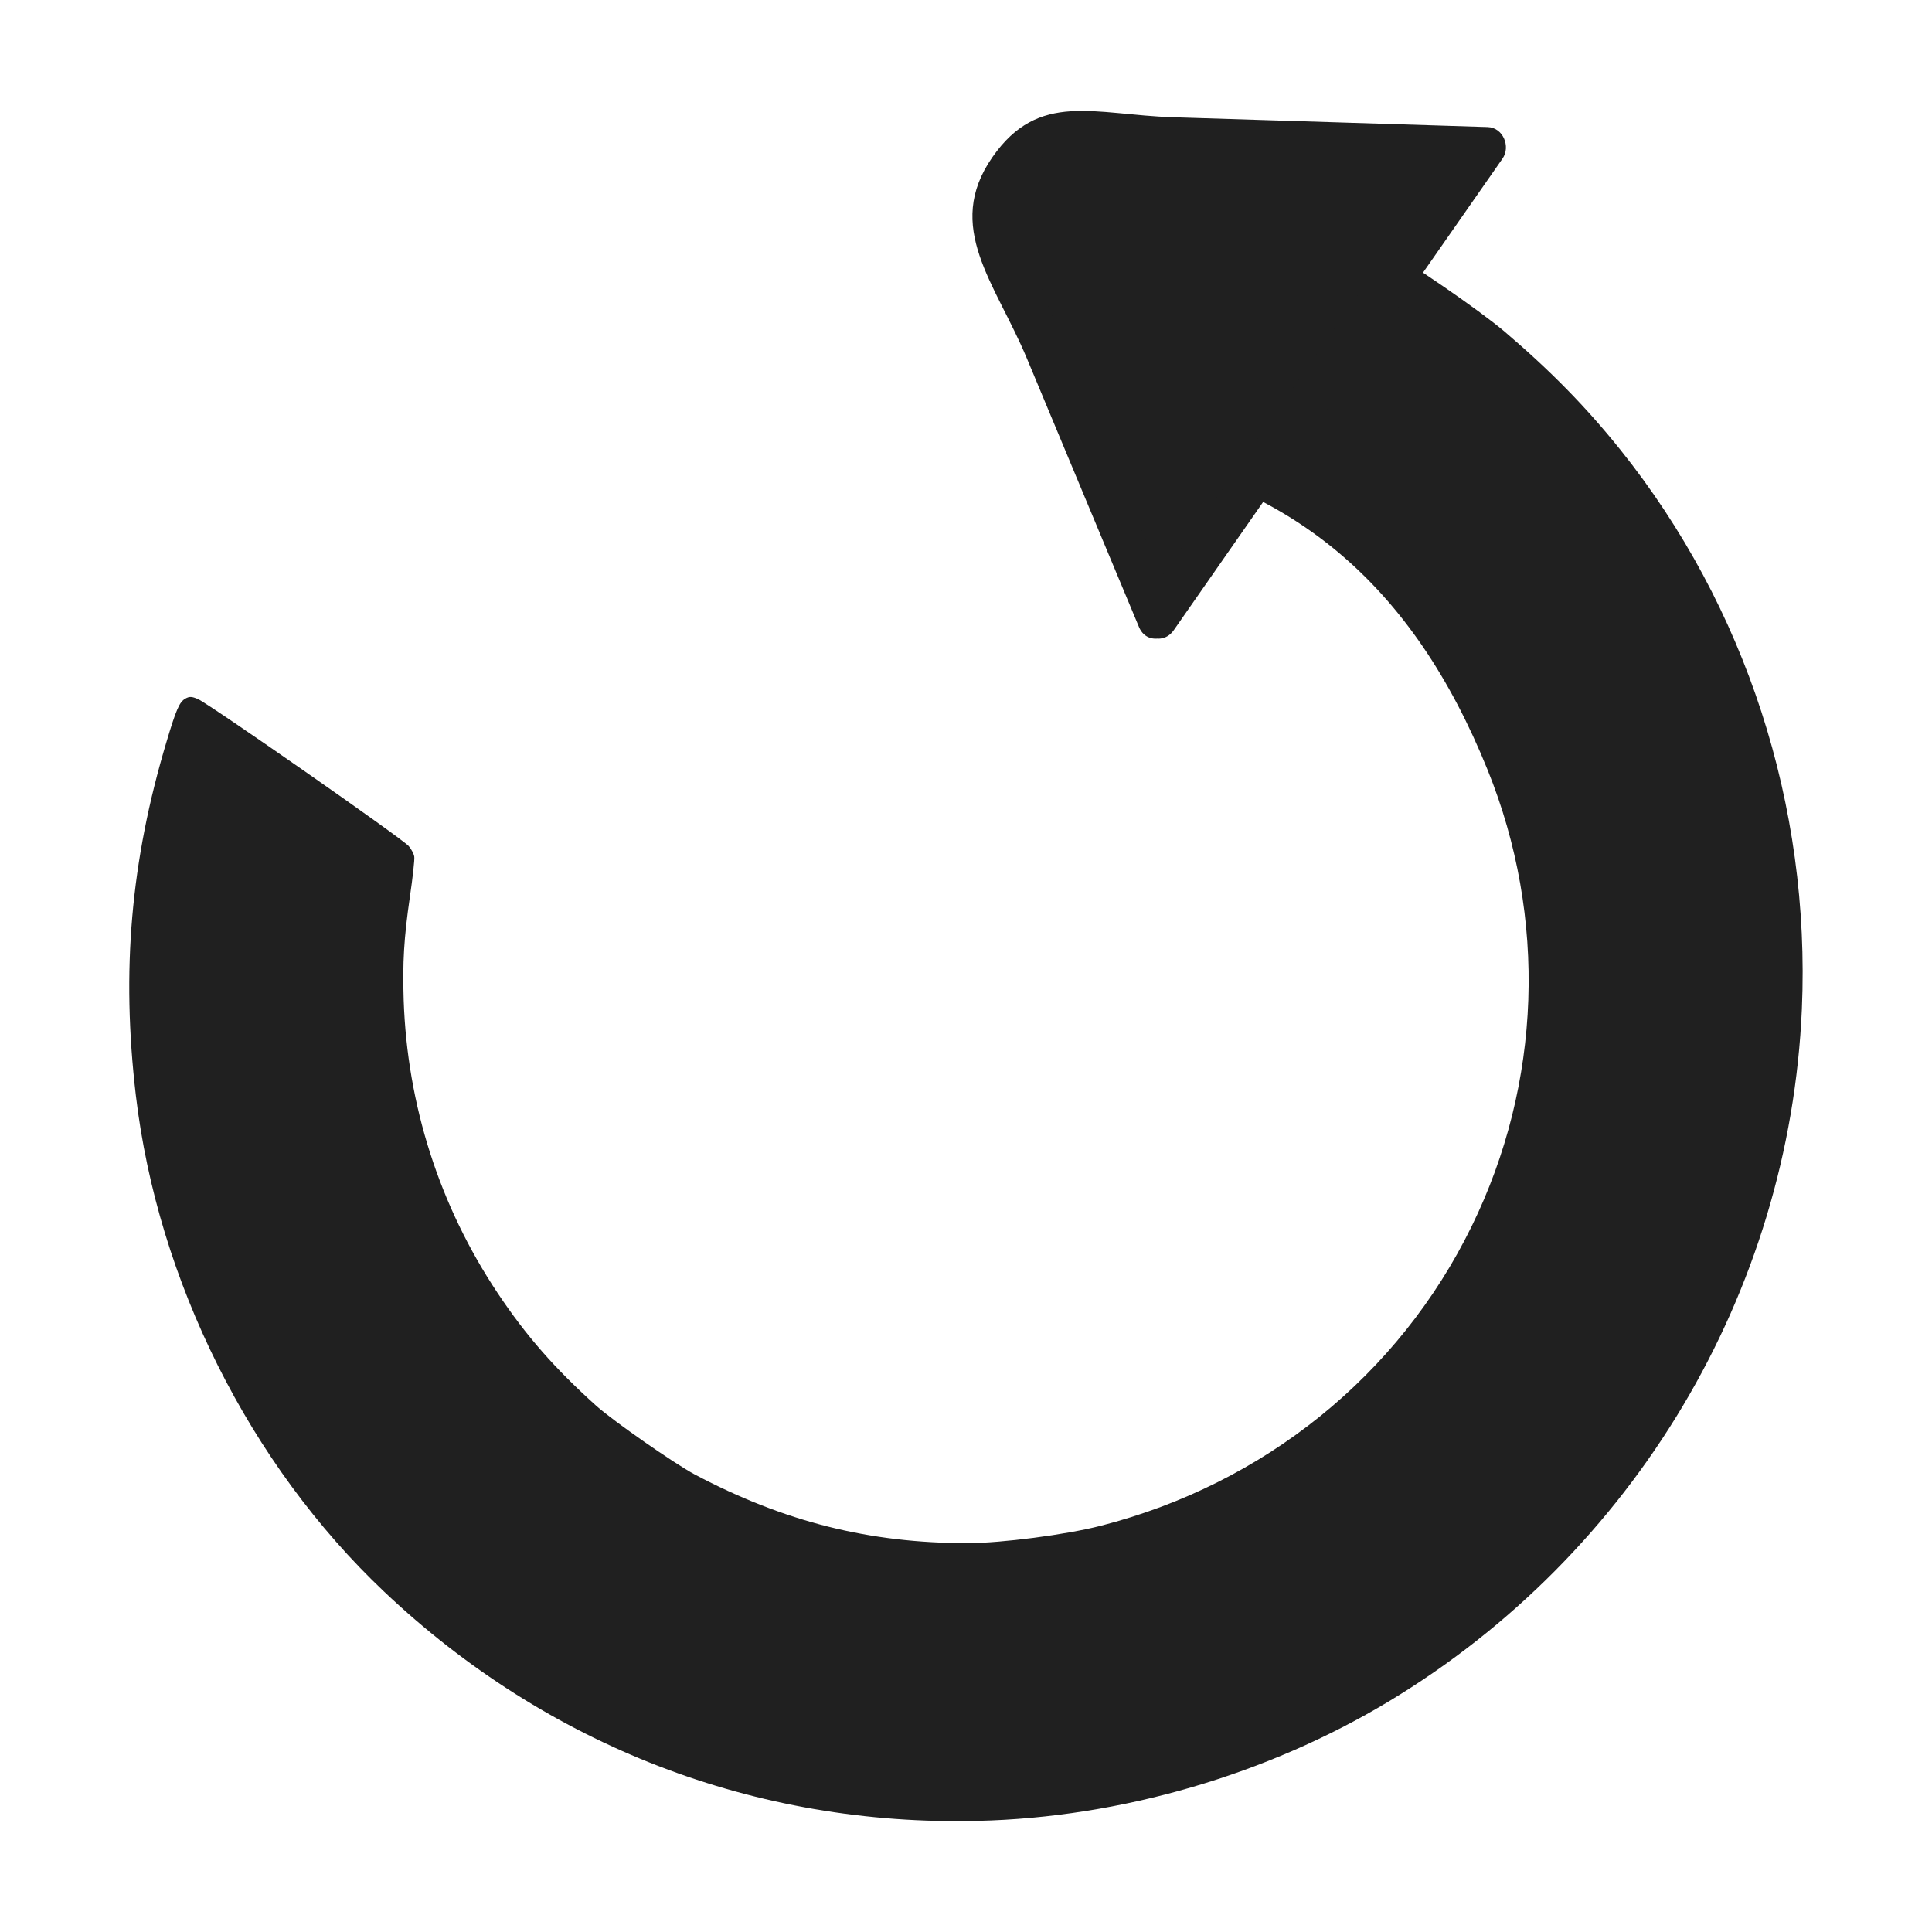
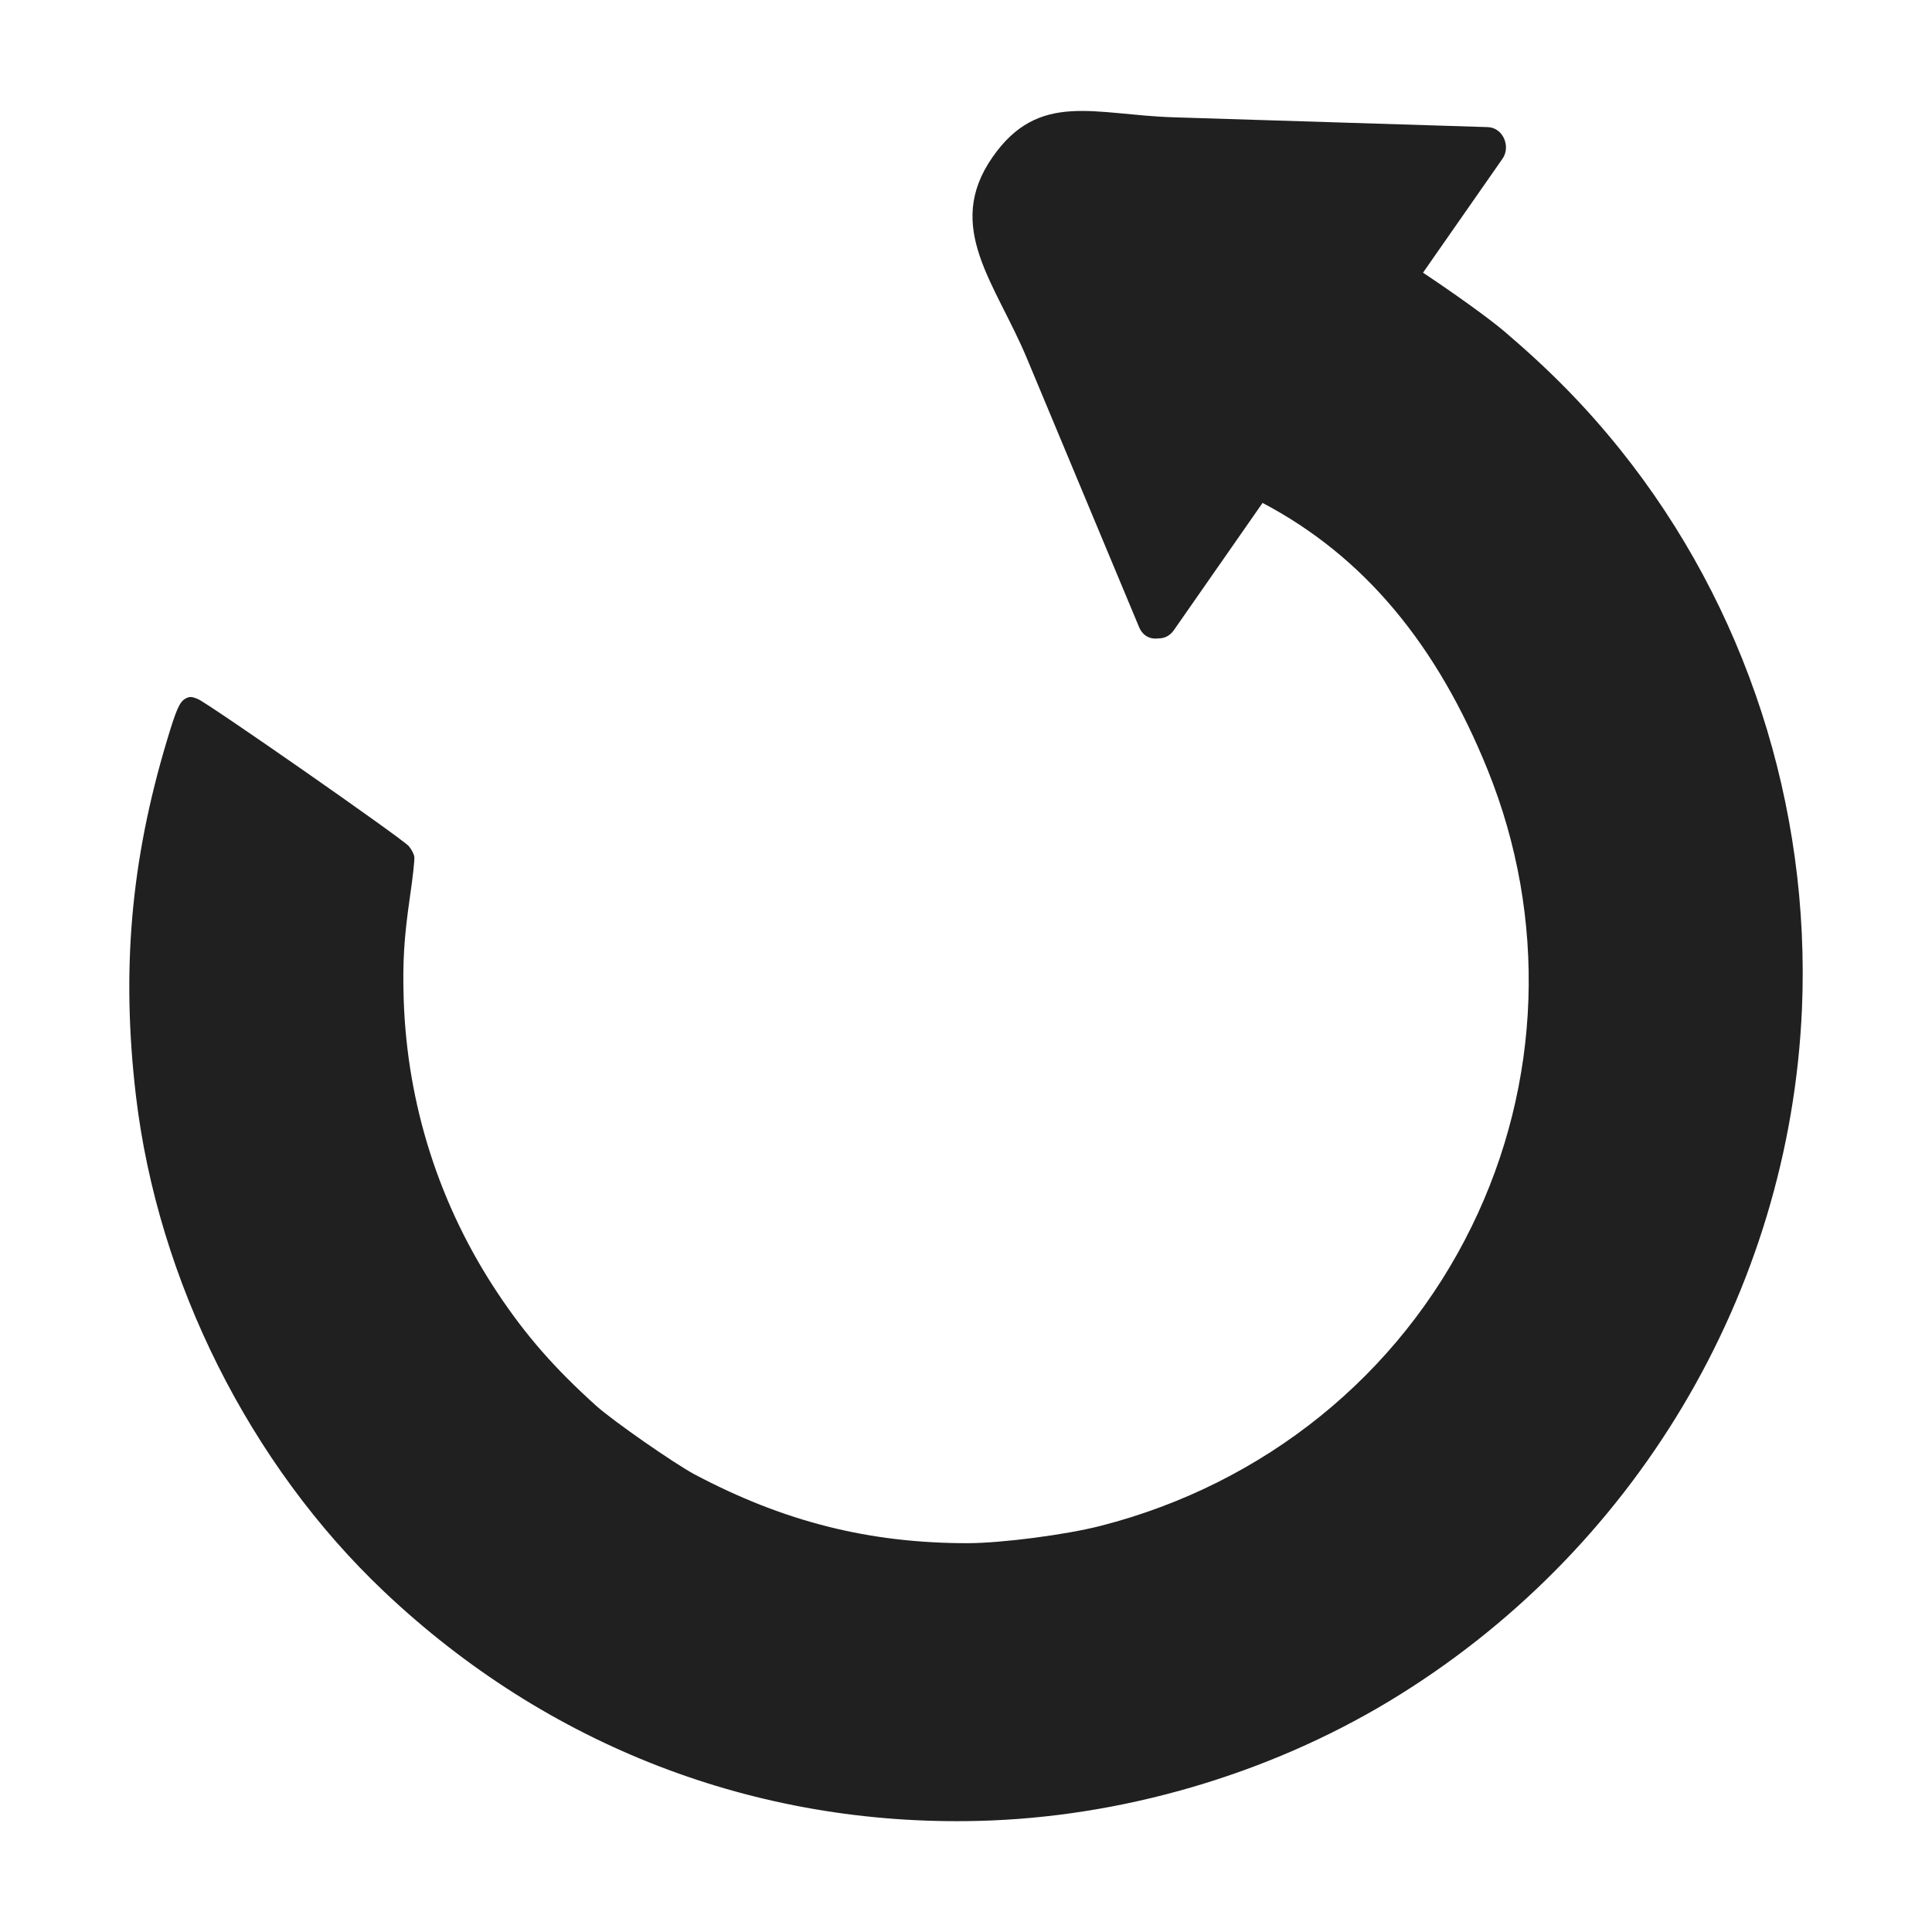
<svg xmlns="http://www.w3.org/2000/svg" version="1.1" x="0px" y="0px" width="48px" height="48px" viewBox="0 0 48 48" enable-background="new 0 0 48 48" xml:space="preserve">
-   <g fill="#202020">
-     <path d="M27.235,11.167c4.862,0.727,7.874,3.384,9.723,7.958c1.487,3.675,1.345,7.792-0.396,11.344 c-1.806,3.697-5.15,6.396-9.212,7.438c-0.865,0.223-2.46,0.43-3.306,0.432c-2.441,0.002-4.563-0.531-6.784-1.707 c-0.504-0.268-2.024-1.328-2.444-1.703c-1.04-0.936-1.751-1.75-2.451-2.801c-1.447-2.172-2.248-4.674-2.336-7.287 c-0.029-0.936,0.006-1.53,0.154-2.555c0.071-0.48,0.12-0.928,0.11-0.999c-0.01-0.072-0.073-0.191-0.139-0.267 c-0.165-0.19-4.967-3.539-5.237-3.652c-0.152-0.066-0.212-0.068-0.312-0.011c-0.146,0.081-0.23,0.274-0.464,1.059 c-0.894,2.979-1.129,5.703-0.766,8.798c0.543,4.604,2.827,9.172,6.175,12.336c4.045,3.826,9.226,5.826,14.746,5.689 c3.549-0.084,7.181-1.146,10.213-2.971c6.09-3.674,9.954-10.152,10.258-17.201c0.217-5.044-1.393-10.003-4.509-13.892 c-0.853-1.063-1.73-1.959-2.879-2.938c-0.617-0.525-2.378-1.737-3.112-2.141c-2.065-1.136-4.284-1.921-6.468-2.3" />
-     <polygon points="24.454,5.071 25.684,3.307 36.92,3.656 28.752,15.371 " />
-     <path d="M29.162,15.656c2.722-3.905,5.445-7.81,8.167-11.715c0.209-0.299,0.015-0.773-0.369-0.784 c-2.604-0.081-5.209-0.163-7.813-0.244c-1.96-0.062-3.338-0.664-4.489,0.989c-1.214,1.74,0.073,3.128,0.854,5.002 c0.929,2.226,1.857,4.45,2.786,6.675c0.25,0.597,1.155,0.174,0.907-0.419c-0.786-1.887-1.576-3.776-2.363-5.664 c-0.497-1.189-0.993-2.377-1.488-3.565c-0.532-1.275-0.532-0.516,0.124-1.457c0.424-0.608,0.531-0.659,0.308-0.664 c0.342,0.01,0.683,0.02,1.024,0.031c1.296,0.041,2.594,0.081,3.89,0.121c2.06,0.063,4.119,0.127,6.179,0.191 c-0.122-0.261-0.246-0.523-0.369-0.785c-2.723,3.905-5.445,7.81-8.168,11.715C27.973,15.614,28.793,16.186,29.162,15.656z" />
-   </g>
+   <path fill="#202020" d="M40.258,11.175c-0.854-1.063-1.73-1.959-2.879-2.938c-0.396-0.337-1.261-0.955-2.025-1.462 c0.658-0.944,1.317-1.889,1.976-2.833c0.209-0.299,0.015-0.773-0.369-0.784c-2.604-0.081-5.209-0.163-7.813-0.244 c-1.959-0.062-3.338-0.664-4.488,0.989c-1.214,1.74,0.072,3.128,0.854,5.002c0.93,2.226,1.857,4.45,2.786,6.675 c0.097,0.231,0.291,0.307,0.479,0.281c0.14,0.001,0.28-0.054,0.385-0.204c0.734-1.054,1.47-2.108,2.204-3.162 c2.534,1.335,4.339,3.532,5.592,6.631c1.487,3.675,1.345,7.792-0.396,11.344c-1.807,3.697-5.15,6.396-9.213,7.438 c-0.865,0.223-2.459,0.43-3.306,0.432c-2.441,0.002-4.563-0.53-6.784-1.707c-0.504-0.268-2.024-1.327-2.444-1.702 c-1.04-0.937-1.751-1.75-2.451-2.802c-1.447-2.172-2.248-4.674-2.336-7.287c-0.029-0.936,0.006-1.53,0.154-2.555 c0.071-0.48,0.12-0.928,0.11-0.999c-0.01-0.072-0.073-0.191-0.139-0.267c-0.165-0.19-4.967-3.539-5.237-3.652 c-0.152-0.066-0.212-0.068-0.312-0.011c-0.146,0.081-0.23,0.274-0.464,1.059c-0.894,2.979-1.129,5.703-0.766,8.798 c0.543,4.604,2.827,9.172,6.175,12.336c4.045,3.826,9.226,5.826,14.746,5.689c3.55-0.085,7.181-1.146,10.213-2.972 c6.091-3.674,9.954-10.151,10.259-17.201C44.984,20.023,43.374,15.064,40.258,11.175z" />
</svg>
